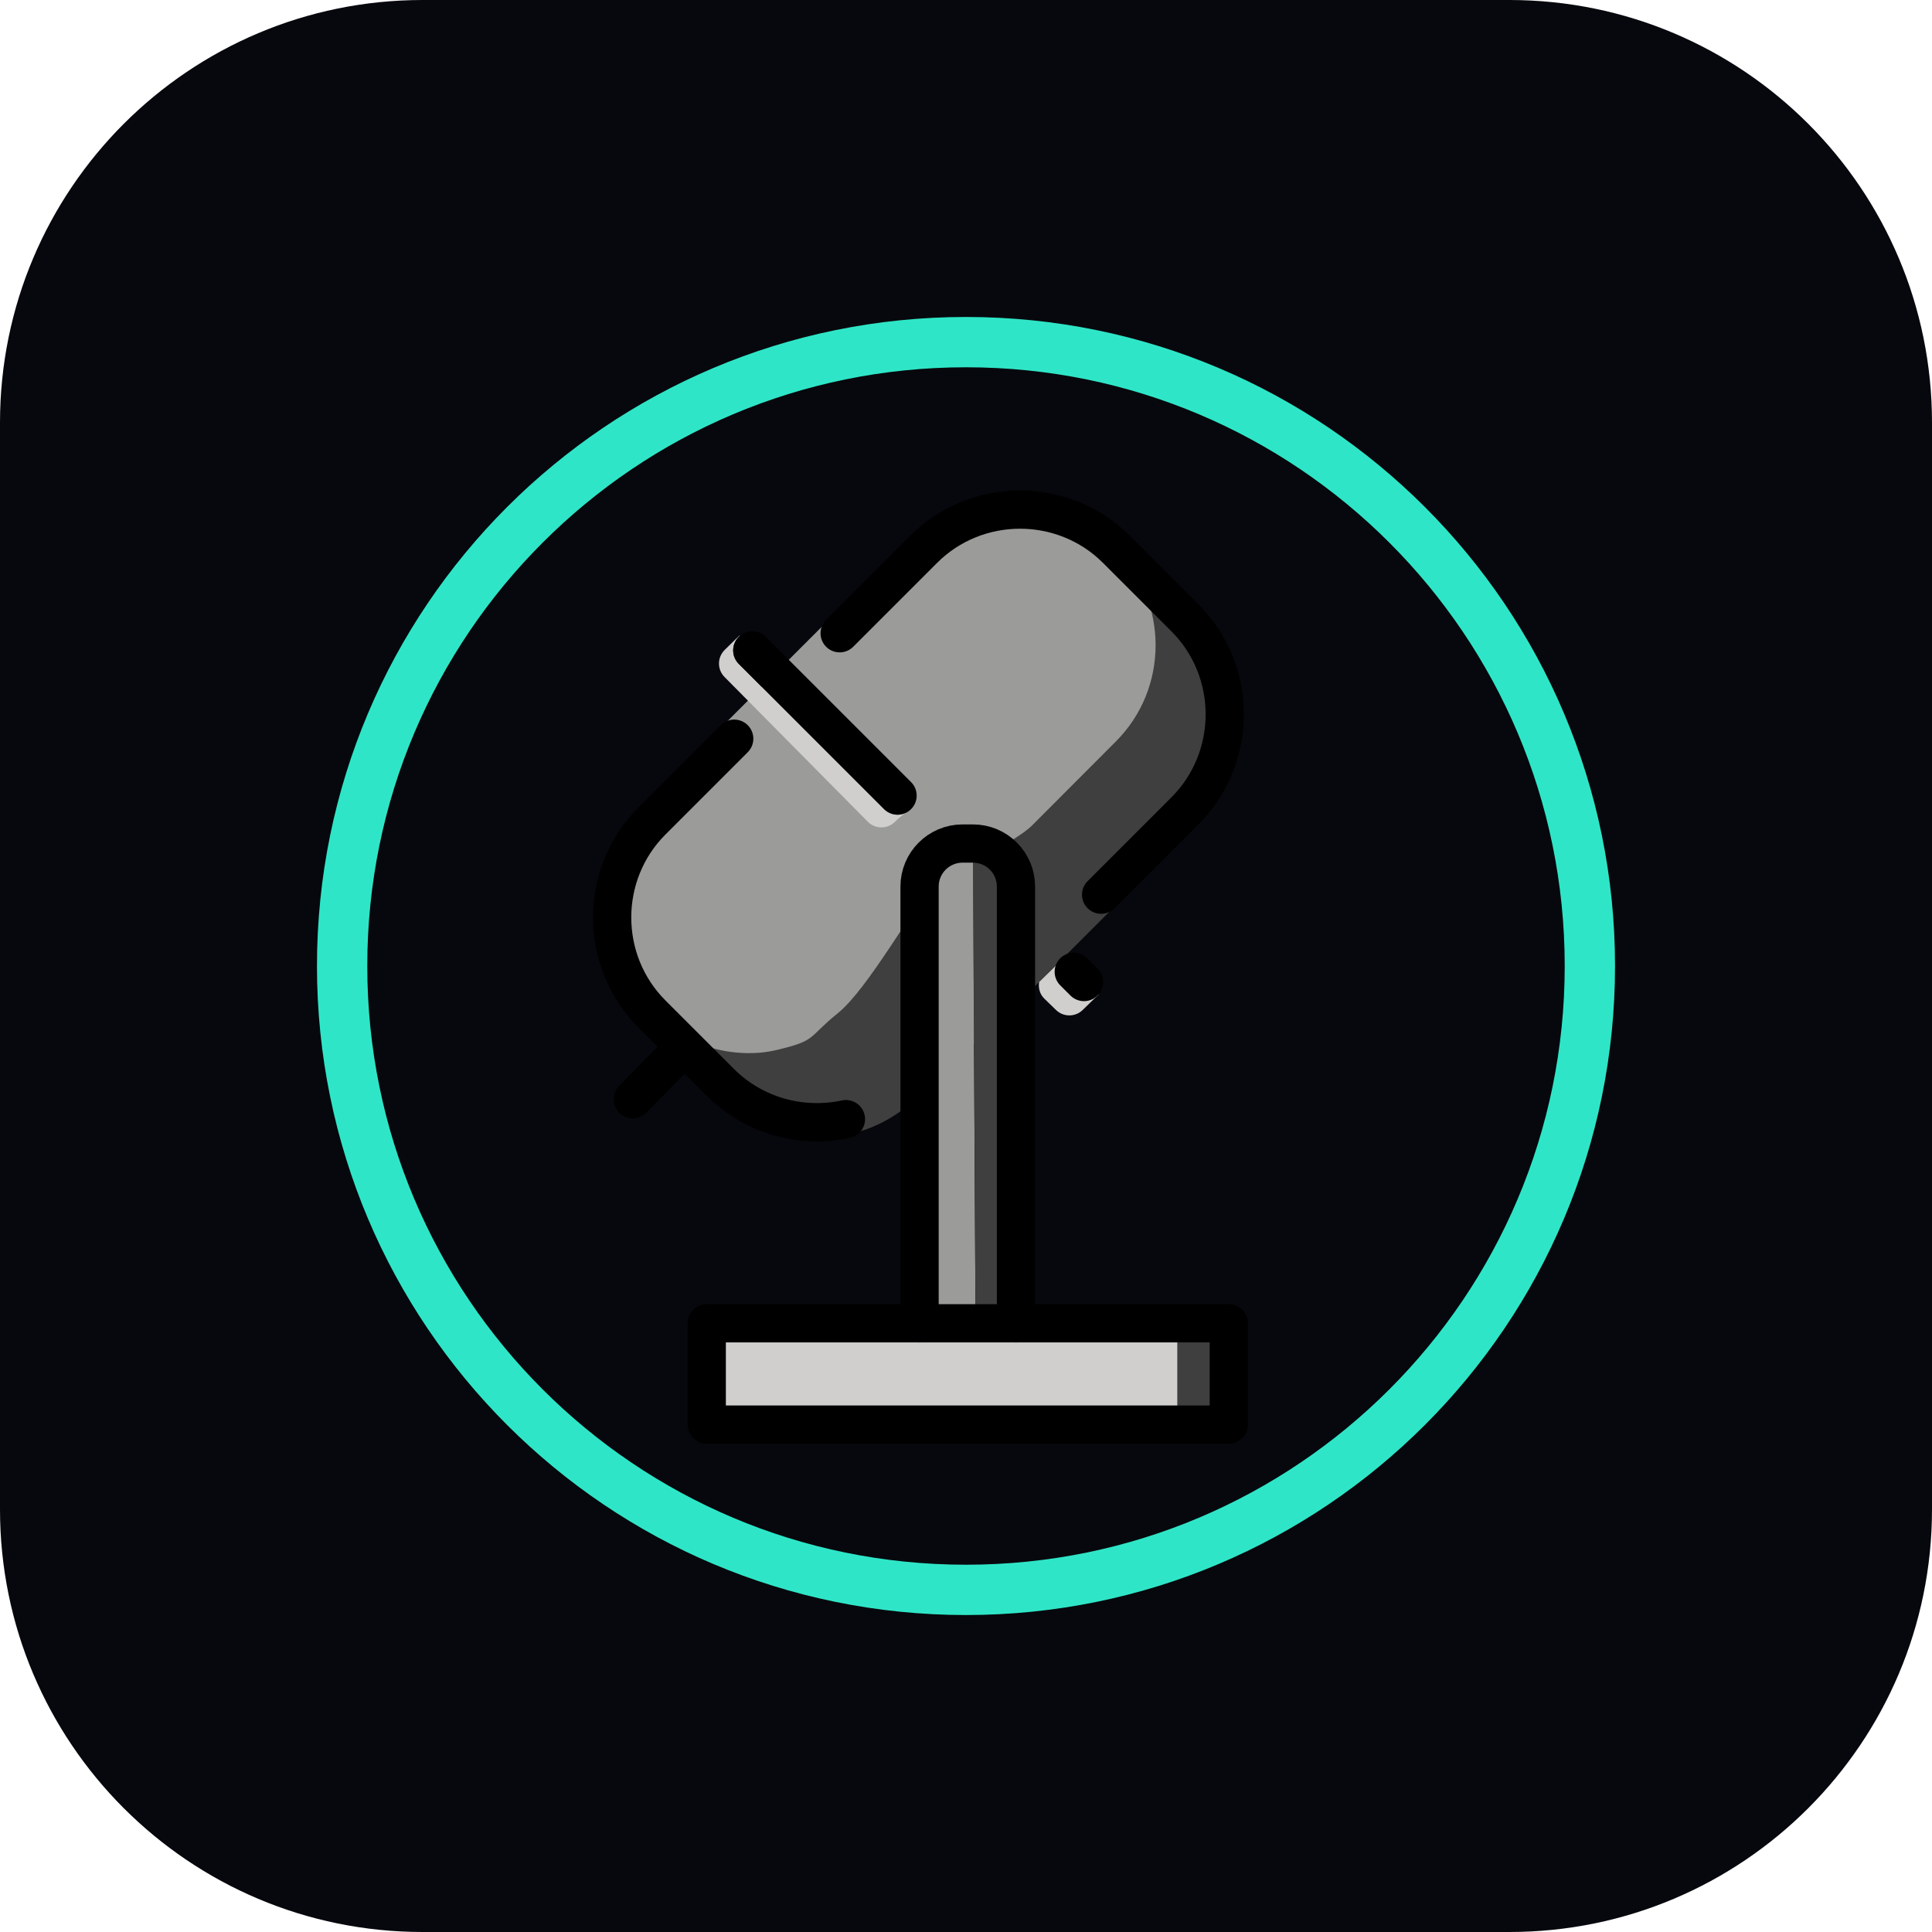
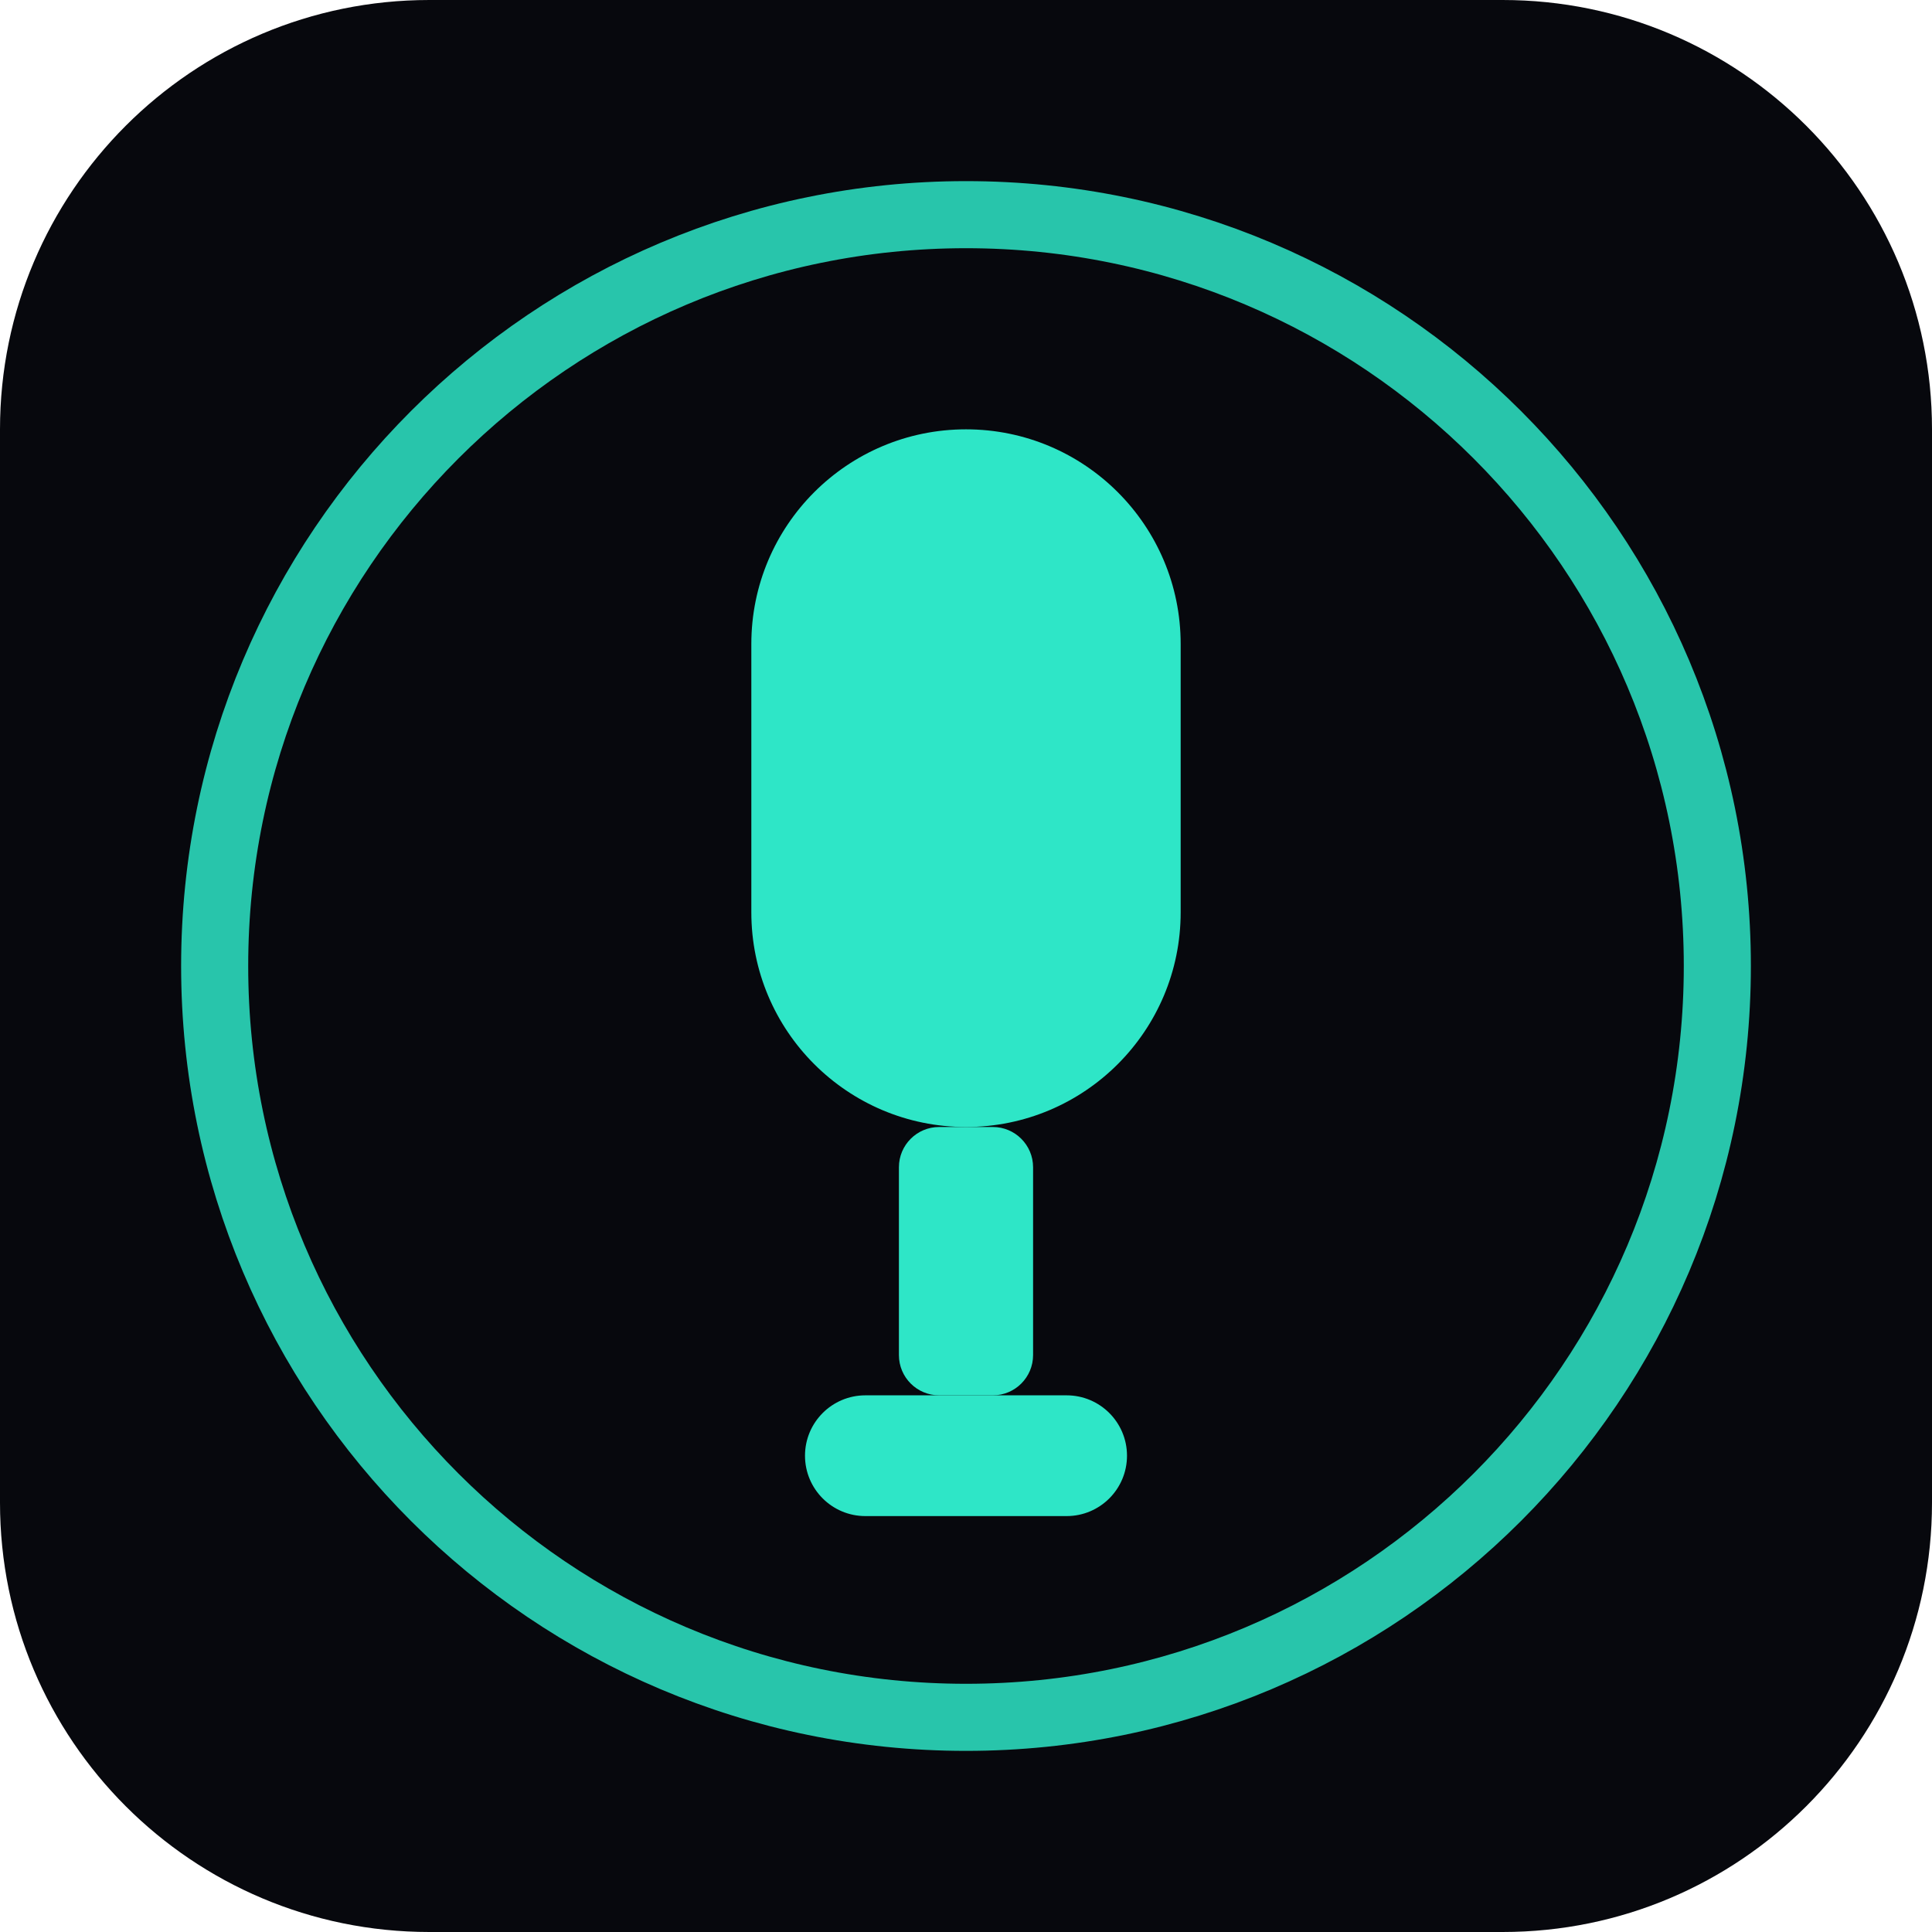
- <svg xmlns="http://www.w3.org/2000/svg" width="192" height="192" viewBox="0 0 192 192">
-   <rect width="192" height="192" rx="42" fill="#07080D" />
-   <circle cx="96" cy="96" r="62" fill="none" stroke="#2EE6C7" stroke-width="5" />
-   <g transform="translate(27.6 27.6) scale(1.9)">
-     <g id="color">
-       <path fill="#3F3F3F" d="M48.11,28.54l-4.38,4.39l-4.35,4.35l-5.81,5.47c0,0-1.276,1.394-3.19,1.92 c-1.915,0.526-4.79-0.15-6.57-1.92l-3.58-3.58c-2.77-2.78-2.77-7.32,0-10.1l4.31-4.3l5.51-5.51l4.39-4.39 c2.78-2.78,7.32-2.78,10.09,0l0.6,0.6l2.98,2.98C50.89,21.22,50.89,25.77,48.11,28.54z" />
-       <path fill="#9B9B9A" d="M43.832,24.262c0,0-3.454,3.462-4.38,4.39c-0.926,0.928-4.35,2.456-5.278,3.33 c-0.928,0.874-3.27,5.187-4.882,6.49c-1.612,1.302-1.072,1.415-3.19,1.92s-4.79-0.15-6.57-1.92l-0.6-0.6 c-2.77-2.78-2.77-7.32,0-10.1l4.31-4.3l5.51-5.51l4.39-4.39c2.78-2.78,7.32-2.78,10.09,0l0.6,0.6 C46.612,16.952,46.612,21.492,43.832,24.262z" />
-       <rect x="21.902" y="54.688" width="27.843" height="5.297" fill="#D0CFCE" />
-       <rect x="47.051" y="54.688" width="2.694" height="5.297" fill="#3F3F3F" />
-       <path fill="#9B9B9A" d="M36.364,30.595l-0.543-1.361c-0.69,0-2.25,0.922-2.25,1.612v24.092 c0,0,2.929-0.249,2.929-0.249L36.364,30.595z" />
-       <path fill="#3F3F3F" d="M38.12,54.688l-0.218-23.819c0-0.689-0.847-1.059-1.537-1.059L36.5,54.688 C36.5,54.688,38.12,54.688,38.12,54.688z" />
-       <path fill="#D0CFCE" d="M32.42,28.088c-0.256,0-0.512-0.098-0.707-0.293l-7.598-7.597 c-0.391-0.391-0.391-1.024,0-1.414c0.019-0.019,0.043-0.025,0.063-0.042l-0.026-0.026 c0,0-0.388,0.366-0.779,0.757c-0.391,0.391-0.391,1.023,0,1.414l7.495,7.571c0.195,0.195,0.451,0.293,0.707,0.293 s0.512-0.098,0.707-0.293c0.226-0.226,0.462-0.403,0.63-0.52C32.758,28.026,32.593,28.088,32.42,28.088z" />
-       <path fill="#D0CFCE" d="M41.027,35.658l-1.202,1.18c-0.048,0.305,0.028,0.625,0.263,0.86l0.609,0.592 c0.195,0.196,0.451,0.294,0.708,0.294c0.255,0,0.511-0.097,0.706-0.292c0.391-0.39,0.822-0.792,0.822-0.792 L41.027,35.658L41.027,35.658z" />
-     </g>
-     <g id="line">
-       <path fill="none" stroke="#000000" stroke-linecap="round" stroke-linejoin="round" stroke-miterlimit="10" stroke-width="2" d="M29.392,18.596l4.386-4.386c2.776-2.776,7.32-2.776,10.096,0l3.578,3.578c2.776,2.776,2.776,7.32,0,10.096 L43.066,32.27" />
-       <path fill="none" stroke="#000000" stroke-linecap="round" stroke-linejoin="round" stroke-miterlimit="10" stroke-width="2" d="M29.72,44.009c-2.296,0.494-4.793-0.146-6.568-1.921l-3.578-3.578c-2.776-2.776-2.776-7.32,0-10.096l4.303-4.303" />
-       <path fill="none" stroke="#000000" stroke-linecap="round" stroke-linejoin="round" stroke-miterlimit="10" stroke-width="2" d="M33.571,54.688V31.845c0-1.243,1.008-2.251,2.25-2.251h0.543c1.243,0,2.25,1.008,2.25,2.251v22.843" />
-       <rect x="22.44" y="54.688" width="27.305" height="5.297" fill="none" stroke="#000000" stroke-linecap="round" stroke-linejoin="round" stroke-miterlimit="10" stroke-width="2" />
-       <line x1="20.996" x2="18.573" y1="40.499" y2="42.968" fill="none" stroke="#000000" stroke-linecap="round" stroke-linejoin="round" stroke-miterlimit="10" stroke-width="2" />
-       <line x1="41.636" x2="42.17" y1="36.304" y2="36.838" fill="none" stroke="#000000" stroke-linecap="round" stroke-linejoin="round" stroke-miterlimit="10" stroke-width="2" />
-       <line x1="24.823" x2="32.42" y1="19.491" y2="27.088" fill="none" stroke="#000000" stroke-linecap="round" stroke-linejoin="round" stroke-miterlimit="10" stroke-width="2" />
-     </g>
-   </g>
+ <svg xmlns="http://www.w3.org/2000/svg" viewBox="0 0 72 72" fill="none">
+   <rect width="72" height="72" rx="16" fill="#07080D" />
+   <circle cx="36" cy="36" r="28" stroke="#2EE6C7" stroke-width="2.5" fill="none" opacity="0.85" />
+   <rect x="28" y="16" width="16" height="26" rx="8" fill="#2EE6C7" />
+   <rect x="33.5" y="42" width="5" height="10" rx="1.5" fill="#2EE6C7" />
+   <rect x="30" y="52" width="12" height="4.5" rx="2.25" fill="#2EE6C7" />
</svg>
